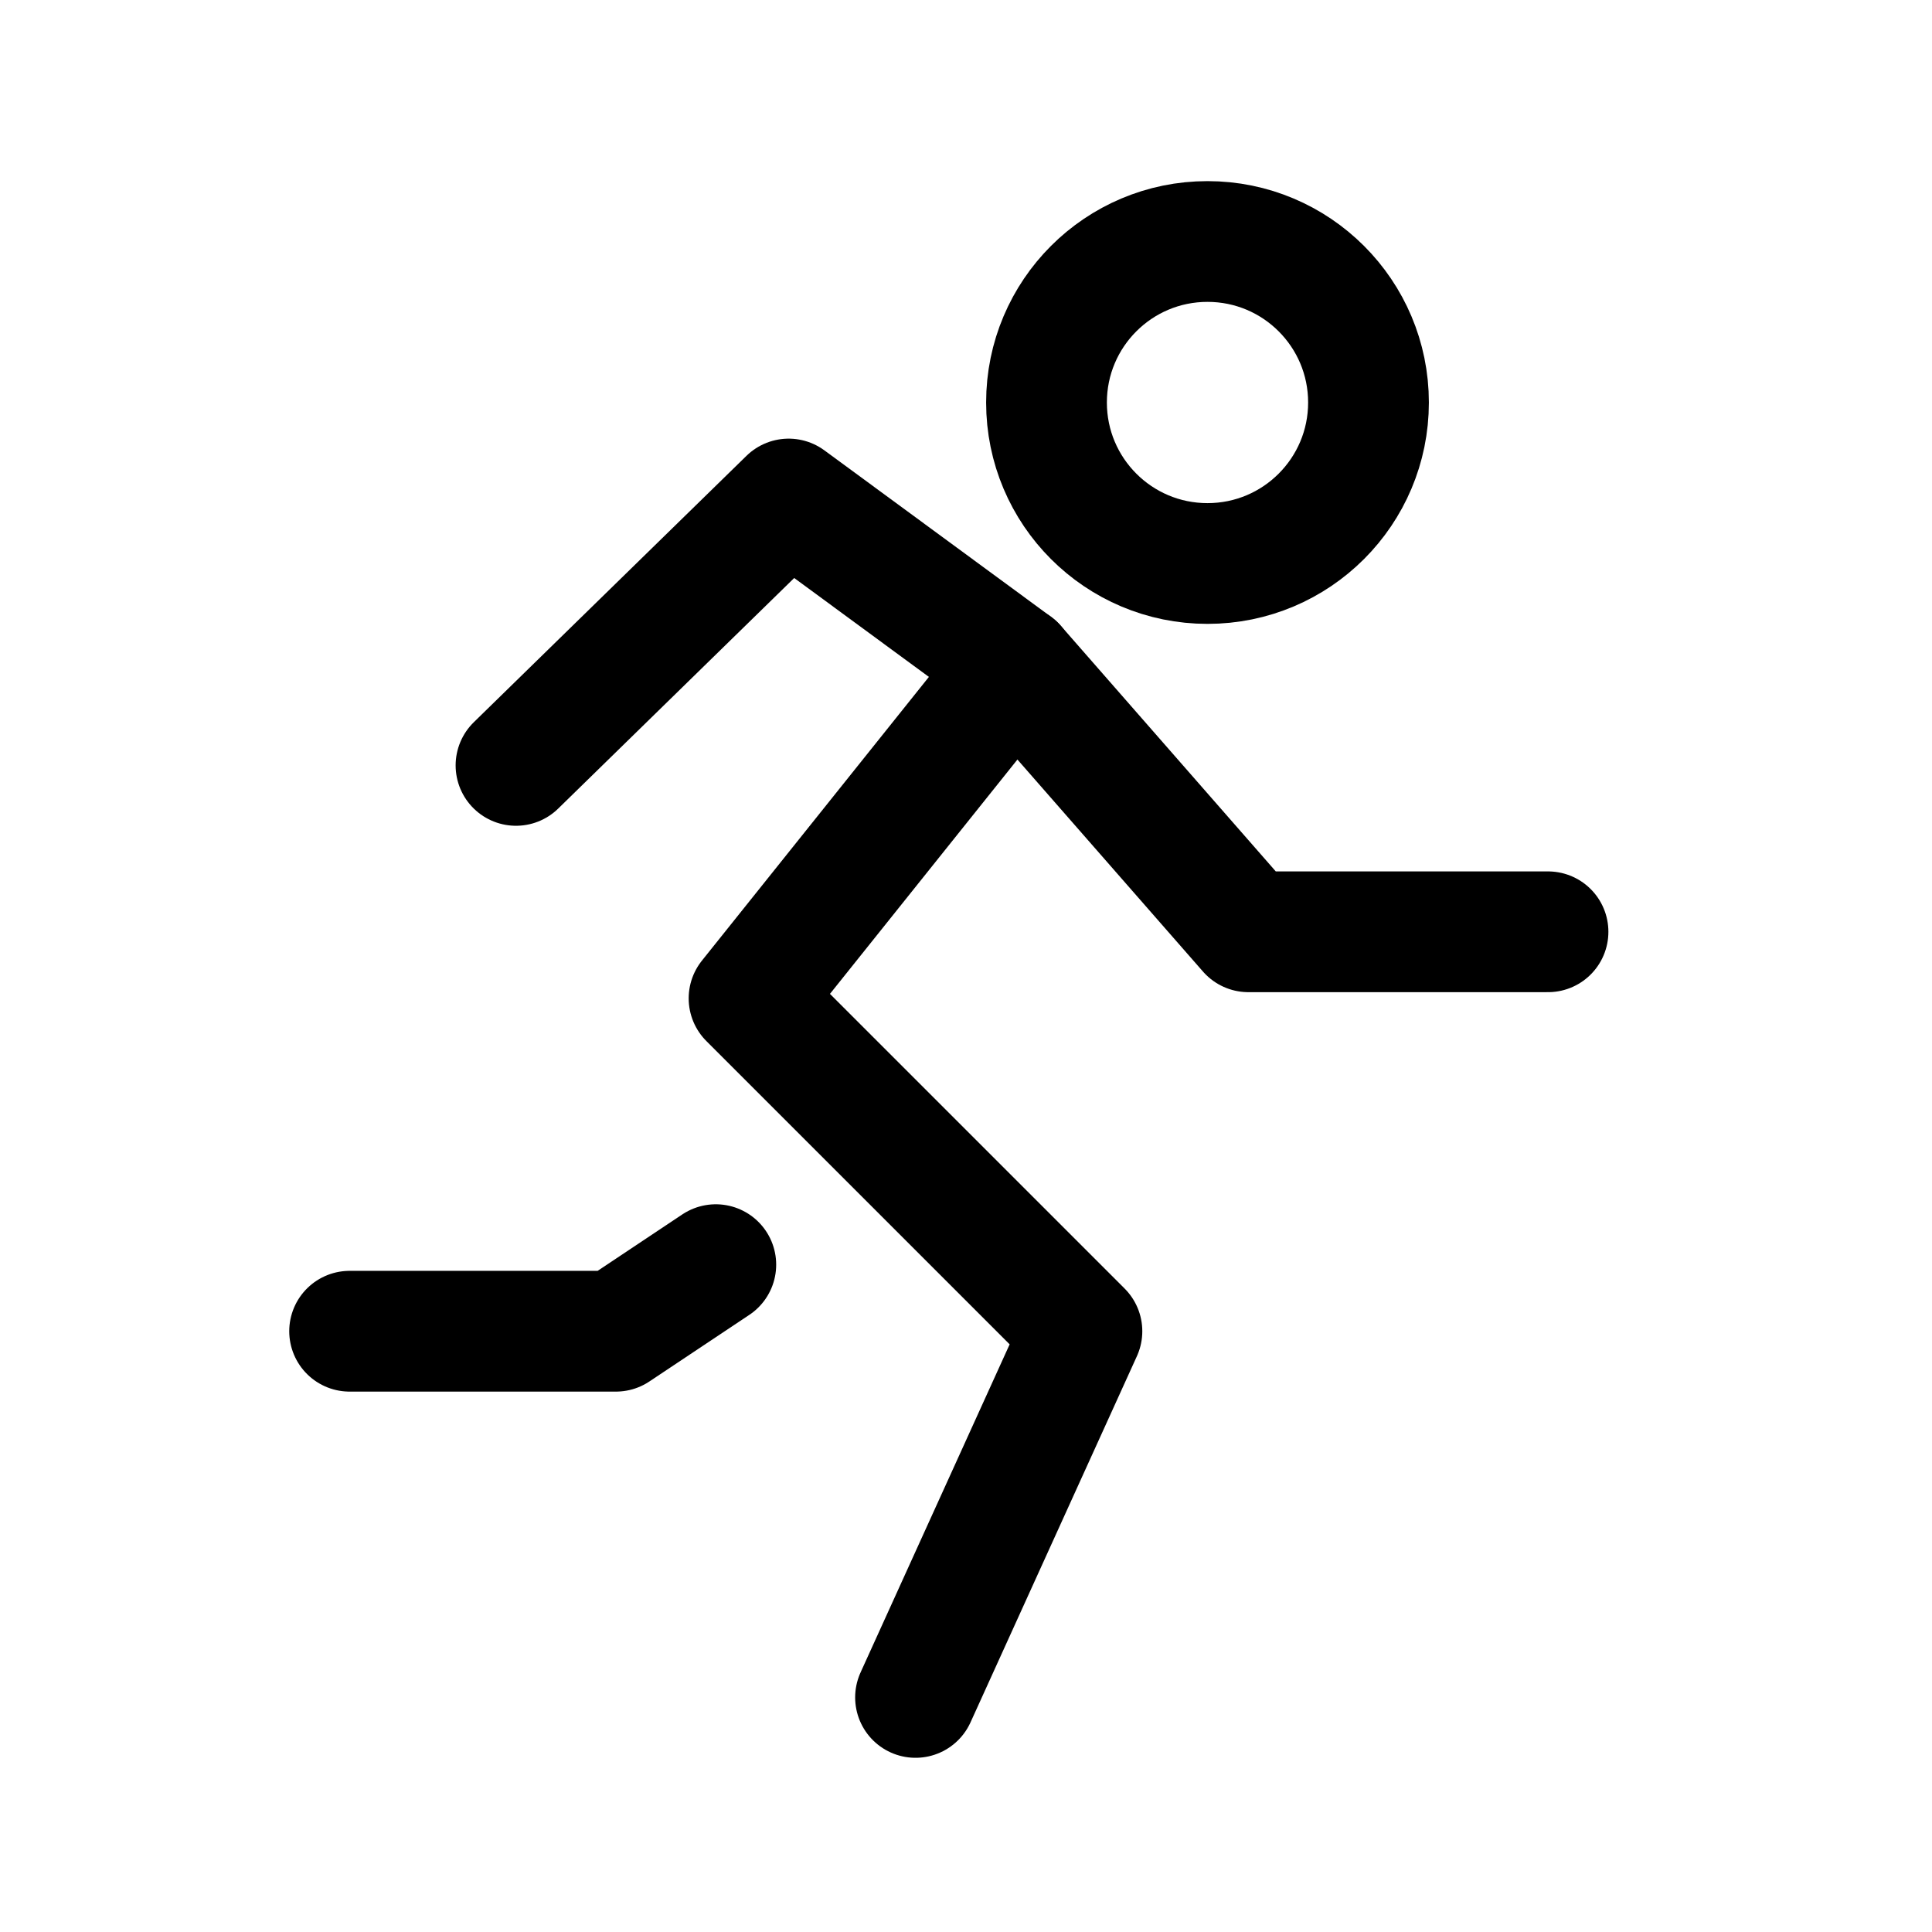
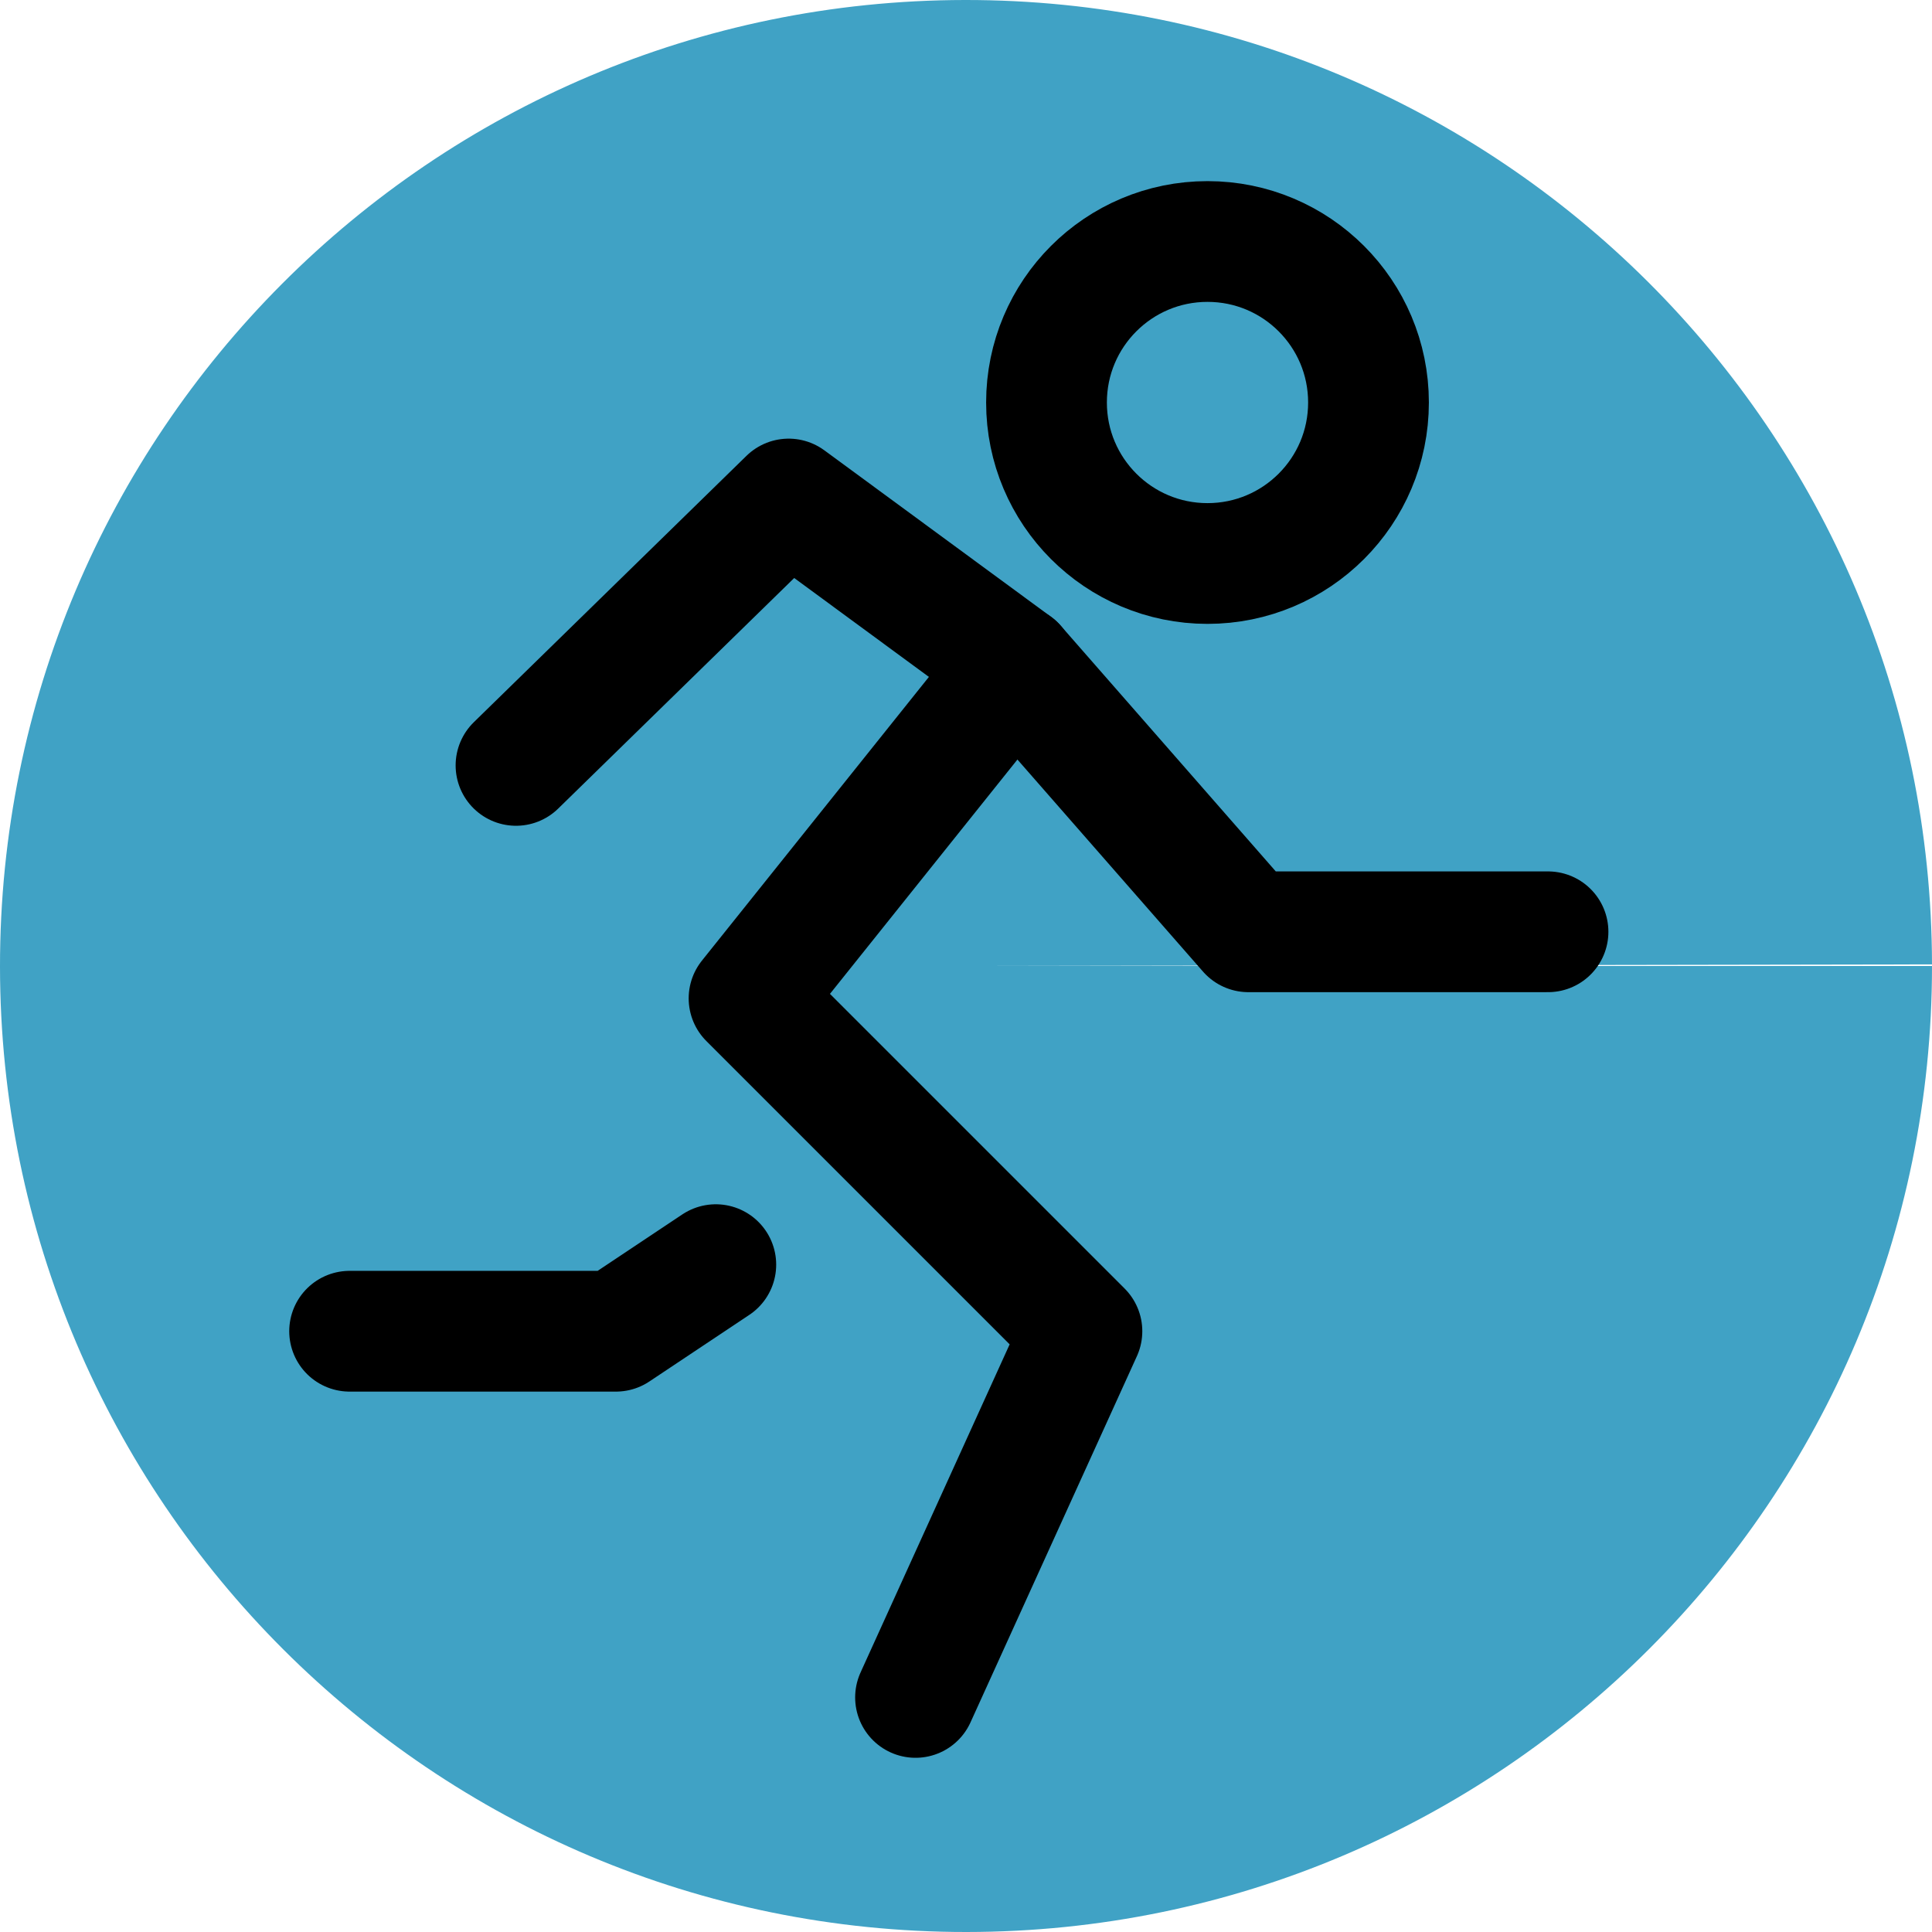
- <svg xmlns="http://www.w3.org/2000/svg" width="24px" height="24px" stroke-width="1.5" viewBox="0 0 24 24" fill="none" color="#000000">
-   <path d="M15 7C16.105 7 17 6.105 17 5C17 3.895 16.105 3 15 3C13.895 3 13 3.895 13 5C13 6.105 13.895 7 15 7Z" stroke="#000000" stroke-width="1.5" stroke-linecap="round" stroke-linejoin="round" />
-   <path d="M12.613 8.267L9.305 12.402L13.44 16.537L11.373 21.086" stroke="#000000" stroke-width="1.5" stroke-linecap="round" stroke-linejoin="round" />
-   <path d="M6.41 9.508L9.797 6.199L12.613 8.267L15.508 11.575H19.23" stroke="#000000" stroke-width="1.5" stroke-linecap="round" stroke-linejoin="round" />
-   <path d="M8.892 15.71L7.651 16.537H4.343" stroke="#000000" stroke-width="1.5" stroke-linecap="round" stroke-linejoin="round" />
+ <svg xmlns="http://www.w3.org/2000/svg" width="24px" height="24px" stroke-width="1.5" viewBox="0 0 24 24" fill="none" color="#000000" version="1.1" id="svg4">
+   <defs id="defs4" />
+   <path style="fill:#40a2c5;fill-opacity:1" id="path5" d="M 24,12 A 12,12 0 0 1 12.005,24 12,12 0 0 1 3.9678003e-6,12.01 12,12 0 0 1 11.985,8.92755e-6 12,12 0 0 1 24,11.98 L 12,12 Z" />
+   <path d="M15 7C16.105 7 17 6.105 17 5C17 3.895 16.105 3 15 3C13.895 3 13 3.895 13 5C13 6.105 13.895 7 15 7Z" stroke="#000000" stroke-width="1.5" stroke-linecap="round" stroke-linejoin="round" id="path1" style="fill:none;fill-opacity:1" />
+   <path d="M12.613 8.267L9.305 12.402L13.44 16.537L11.373 21.086" stroke="#000000" stroke-width="1.5" stroke-linecap="round" stroke-linejoin="round" id="path2" style="fill:none;fill-opacity:1" />
+   <path d="M6.41 9.508L9.797 6.199L12.613 8.267L15.508 11.575H19.23" stroke="#000000" stroke-width="1.5" stroke-linecap="round" stroke-linejoin="round" id="path3" style="fill:none;fill-opacity:1" />
+   <path d="M8.892 15.71L7.651 16.537H4.343" stroke="#000000" stroke-width="1.5" stroke-linecap="round" stroke-linejoin="round" id="path4" style="fill:none;fill-opacity:1" />
</svg>
